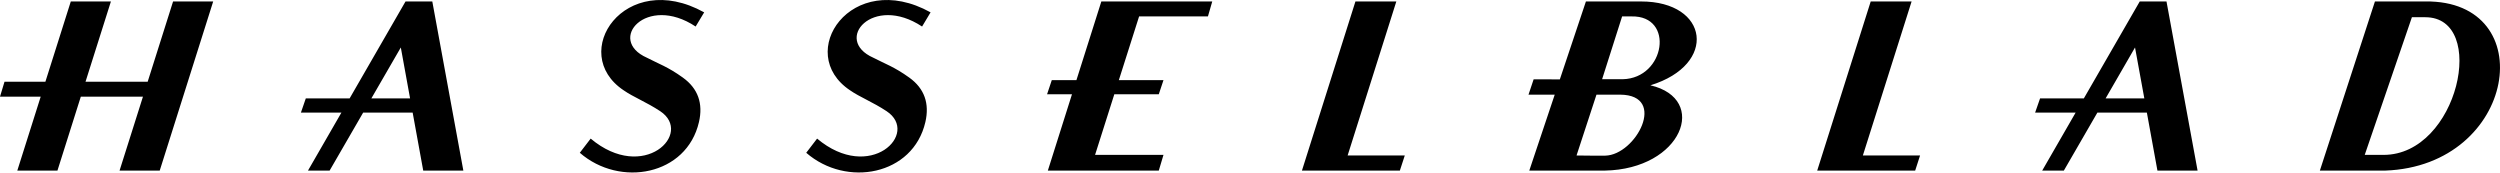
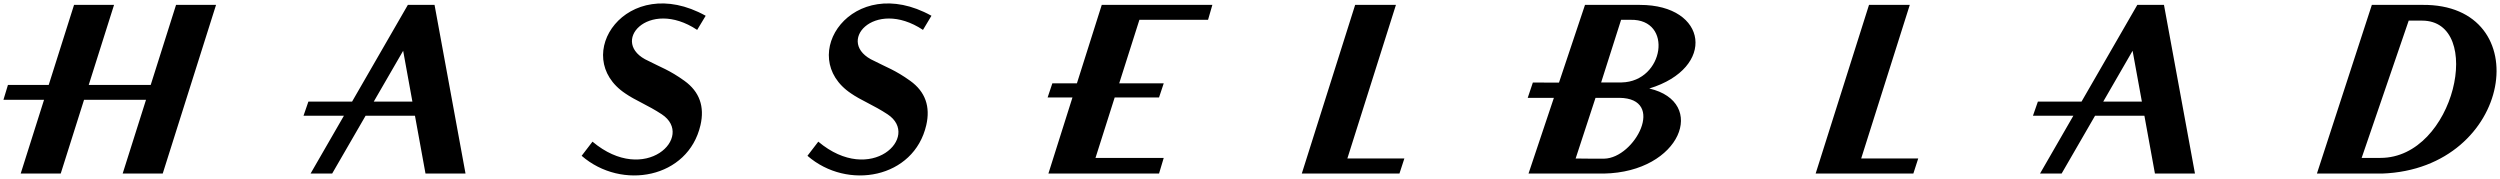
- <svg xmlns="http://www.w3.org/2000/svg" viewBox="111.995 98.505 11985.242 826.895" version="1.1">
-   <path d="M2184.466 105.462h-128.296l-268.076 464.81h1.188-211.253l-23.429 67.976h194.226l-160.37 278.107h103.746l160.7-277.843-0.396-0.264H2090.29l50.685 278.107h192.378L2184.466 105.462z m-176.275 464.876h-116.153l0.396-0.264 141.099-243.987 44.415 244.185h-69.758zM5902.943 177.199l20.723-71.738h-531.729l-119.387 377.035 0.528 0.198h-118.727l-22.637 67.844h118.793l0.66-0.132-115.691 365.882h531.861l22.505-75.235h-328l92.262-290.514h213.167l22.571-67.844h-214.025l97.146-305.561zM6572.67 843.824l233.494-738.363h-196.074l-256.46 810.826H6823.059l23.627-72.464zM9042.767 843.824l233.626-738.363h-196.008l-256.526 810.826H9293.552l23.429-72.464zM10498.374 105.462h-128.164l-268.076 464.81h1.188-211.055l-23.693 67.976h194.226l-160.304 278.107h103.812l160.634-277.843-0.33-0.264h237.651l50.685 278.107h192.444l-149.019-810.892z m-106.649 464.876h-185.581l0.462-0.264 140.901-243.987 44.613 244.185h-0.396zM941.762 105.462l-121.763 384.756H522.028l121.697-384.756H451.412l-121.763 384.756h-196.008l-21.647 71.606h195.15l-112.193 354.464H387.396l112.061-354.464h297.906l-112.193 354.464H877.746l256.328-810.826zM3385.857 470.551c-72.464-52.137-115.625-65.666-172.249-95.232C3018.655 289.194 3211.364 69.296 3446.969 225.706l40.917-67.976c-380.467-210.923-654.68 195.678-385.416 374.131 45.273 31.678 108.629 56.097 174.559 99.654 160.898 106.517-79.393 344.631-333.28 131.464l-52.137 67.976c192.84 167.63 512.327 108.233 571.261-147.303 20.459-88.435-3.96-160.568-77.083-213.101zM4471.227 470.551c-72.596-52.137-115.559-65.666-172.249-95.232-194.886-86.125-2.31-306.023 233.56-149.613l40.72-67.976c-380.467-210.923-654.548 195.678-385.416 374.131 45.339 31.678 108.695 56.097 174.559 99.654 161.03 106.517-79.195 344.631-333.148 131.464l-52.137 67.976c192.708 167.63 512.261 108.233 571.195-147.303 20.393-88.435-3.96-160.568-77.083-213.101zM7979.044 105.462c-237.453 0.264-263.984 0-263.984 0l-125.062 373.669-77.743-0.264h-47.913l-24.616 73.52h121.961l3.762 0.066-96.948 289.326-24.946 74.575h361.988c371.359-6.732 499.589-343.839 218.579-408.911 323.644-98.862 281.011-402.311-45.075-401.915z m-171.59 739.221h-67.976l-69.428-0.726 95.562-291.636h114.569c227.026 2.376 74.245 289.788-72.728 292.362z m84.079-366.41h-98.862l95.892-301.074h45.207c207.161-4.686 162.218 296.586-42.237 301.074zM11739.098 105.462h-241.413l-264.05 810.892h313.151c632.241-22.373 751.298-817.888 192.312-810.892z m-199.902 735.591h-90.48l226.168-659.96h64.214c301.734 0 158.39 659.96-199.902 659.96z" />
+ <svg xmlns="http://www.w3.org/2000/svg" viewBox="0 0 2795.051 200" version="1.1">
+   <g data-fit="1" transform="scale(0.232566) translate(-95.4572 -81.9676)">
+     <path d="M2184.466 105.462h-128.296l-268.076 464.81h1.188-211.253l-23.429 67.976h194.226l-160.37 278.107h103.746l160.7-277.843-0.396-0.264H2090.29l50.685 278.107h192.378L2184.466 105.462z m-176.275 464.876h-116.153l0.396-0.264 141.099-243.987 44.415 244.185h-69.758zM5902.943 177.199l20.723-71.738h-531.729l-119.387 377.035 0.528 0.198h-118.727l-22.637 67.844h118.793l0.66-0.132-115.691 365.882h531.861l22.505-75.235h-328l92.262-290.514h213.167l22.571-67.844h-214.025l97.146-305.561zM6572.67 843.824l233.494-738.363h-196.074l-256.46 810.826H6823.059l23.627-72.464zM9042.767 843.824l233.626-738.363h-196.008l-256.526 810.826H9293.552l23.429-72.464zM10498.374 105.462h-128.164l-268.076 464.81h1.188-211.055l-23.693 67.976h194.226l-160.304 278.107h103.812l160.634-277.843-0.33-0.264h237.651l50.685 278.107h192.444l-149.019-810.892z m-106.649 464.876h-185.581l0.462-0.264 140.901-243.987 44.613 244.185h-0.396zM941.762 105.462l-121.763 384.756H522.028l121.697-384.756H451.412l-121.763 384.756h-196.008l-21.647 71.606h195.15l-112.193 354.464H387.396l112.061-354.464h297.906l-112.193 354.464H877.746l256.328-810.826zM3385.857 470.551c-72.464-52.137-115.625-65.666-172.249-95.232C3018.655 289.194 3211.364 69.296 3446.969 225.706l40.917-67.976c-380.467-210.923-654.68 195.678-385.416 374.131 45.273 31.678 108.629 56.097 174.559 99.654 160.898 106.517-79.393 344.631-333.28 131.464l-52.137 67.976c192.84 167.63 512.327 108.233 571.261-147.303 20.459-88.435-3.96-160.568-77.083-213.101zM4471.227 470.551c-72.596-52.137-115.559-65.666-172.249-95.232-194.886-86.125-2.31-306.023 233.56-149.613l40.72-67.976c-380.467-210.923-654.548 195.678-385.416 374.131 45.339 31.678 108.695 56.097 174.559 99.654 161.03 106.517-79.195 344.631-333.148 131.464l-52.137 67.976c192.708 167.63 512.261 108.233 571.195-147.303 20.393-88.435-3.96-160.568-77.083-213.101zM7979.044 105.462c-237.453 0.264-263.984 0-263.984 0l-125.062 373.669-77.743-0.264h-47.913l-24.616 73.52h121.961l3.762 0.066-96.948 289.326-24.946 74.575h361.988c371.359-6.732 499.589-343.839 218.579-408.911 323.644-98.862 281.011-402.311-45.075-401.915z m-171.59 739.221h-67.976l-69.428-0.726 95.562-291.636h114.569c227.026 2.376 74.245 289.788-72.728 292.362z m84.079-366.41h-98.862l95.892-301.074h45.207c207.161-4.686 162.218 296.586-42.237 301.074zM11739.098 105.462h-241.413l-264.05 810.892h313.151c632.241-22.373 751.298-817.888 192.312-810.892z m-199.902 735.591h-90.48l226.168-659.96h64.214c301.734 0 158.39 659.96-199.902 659.96z" />
+   </g>
</svg>
